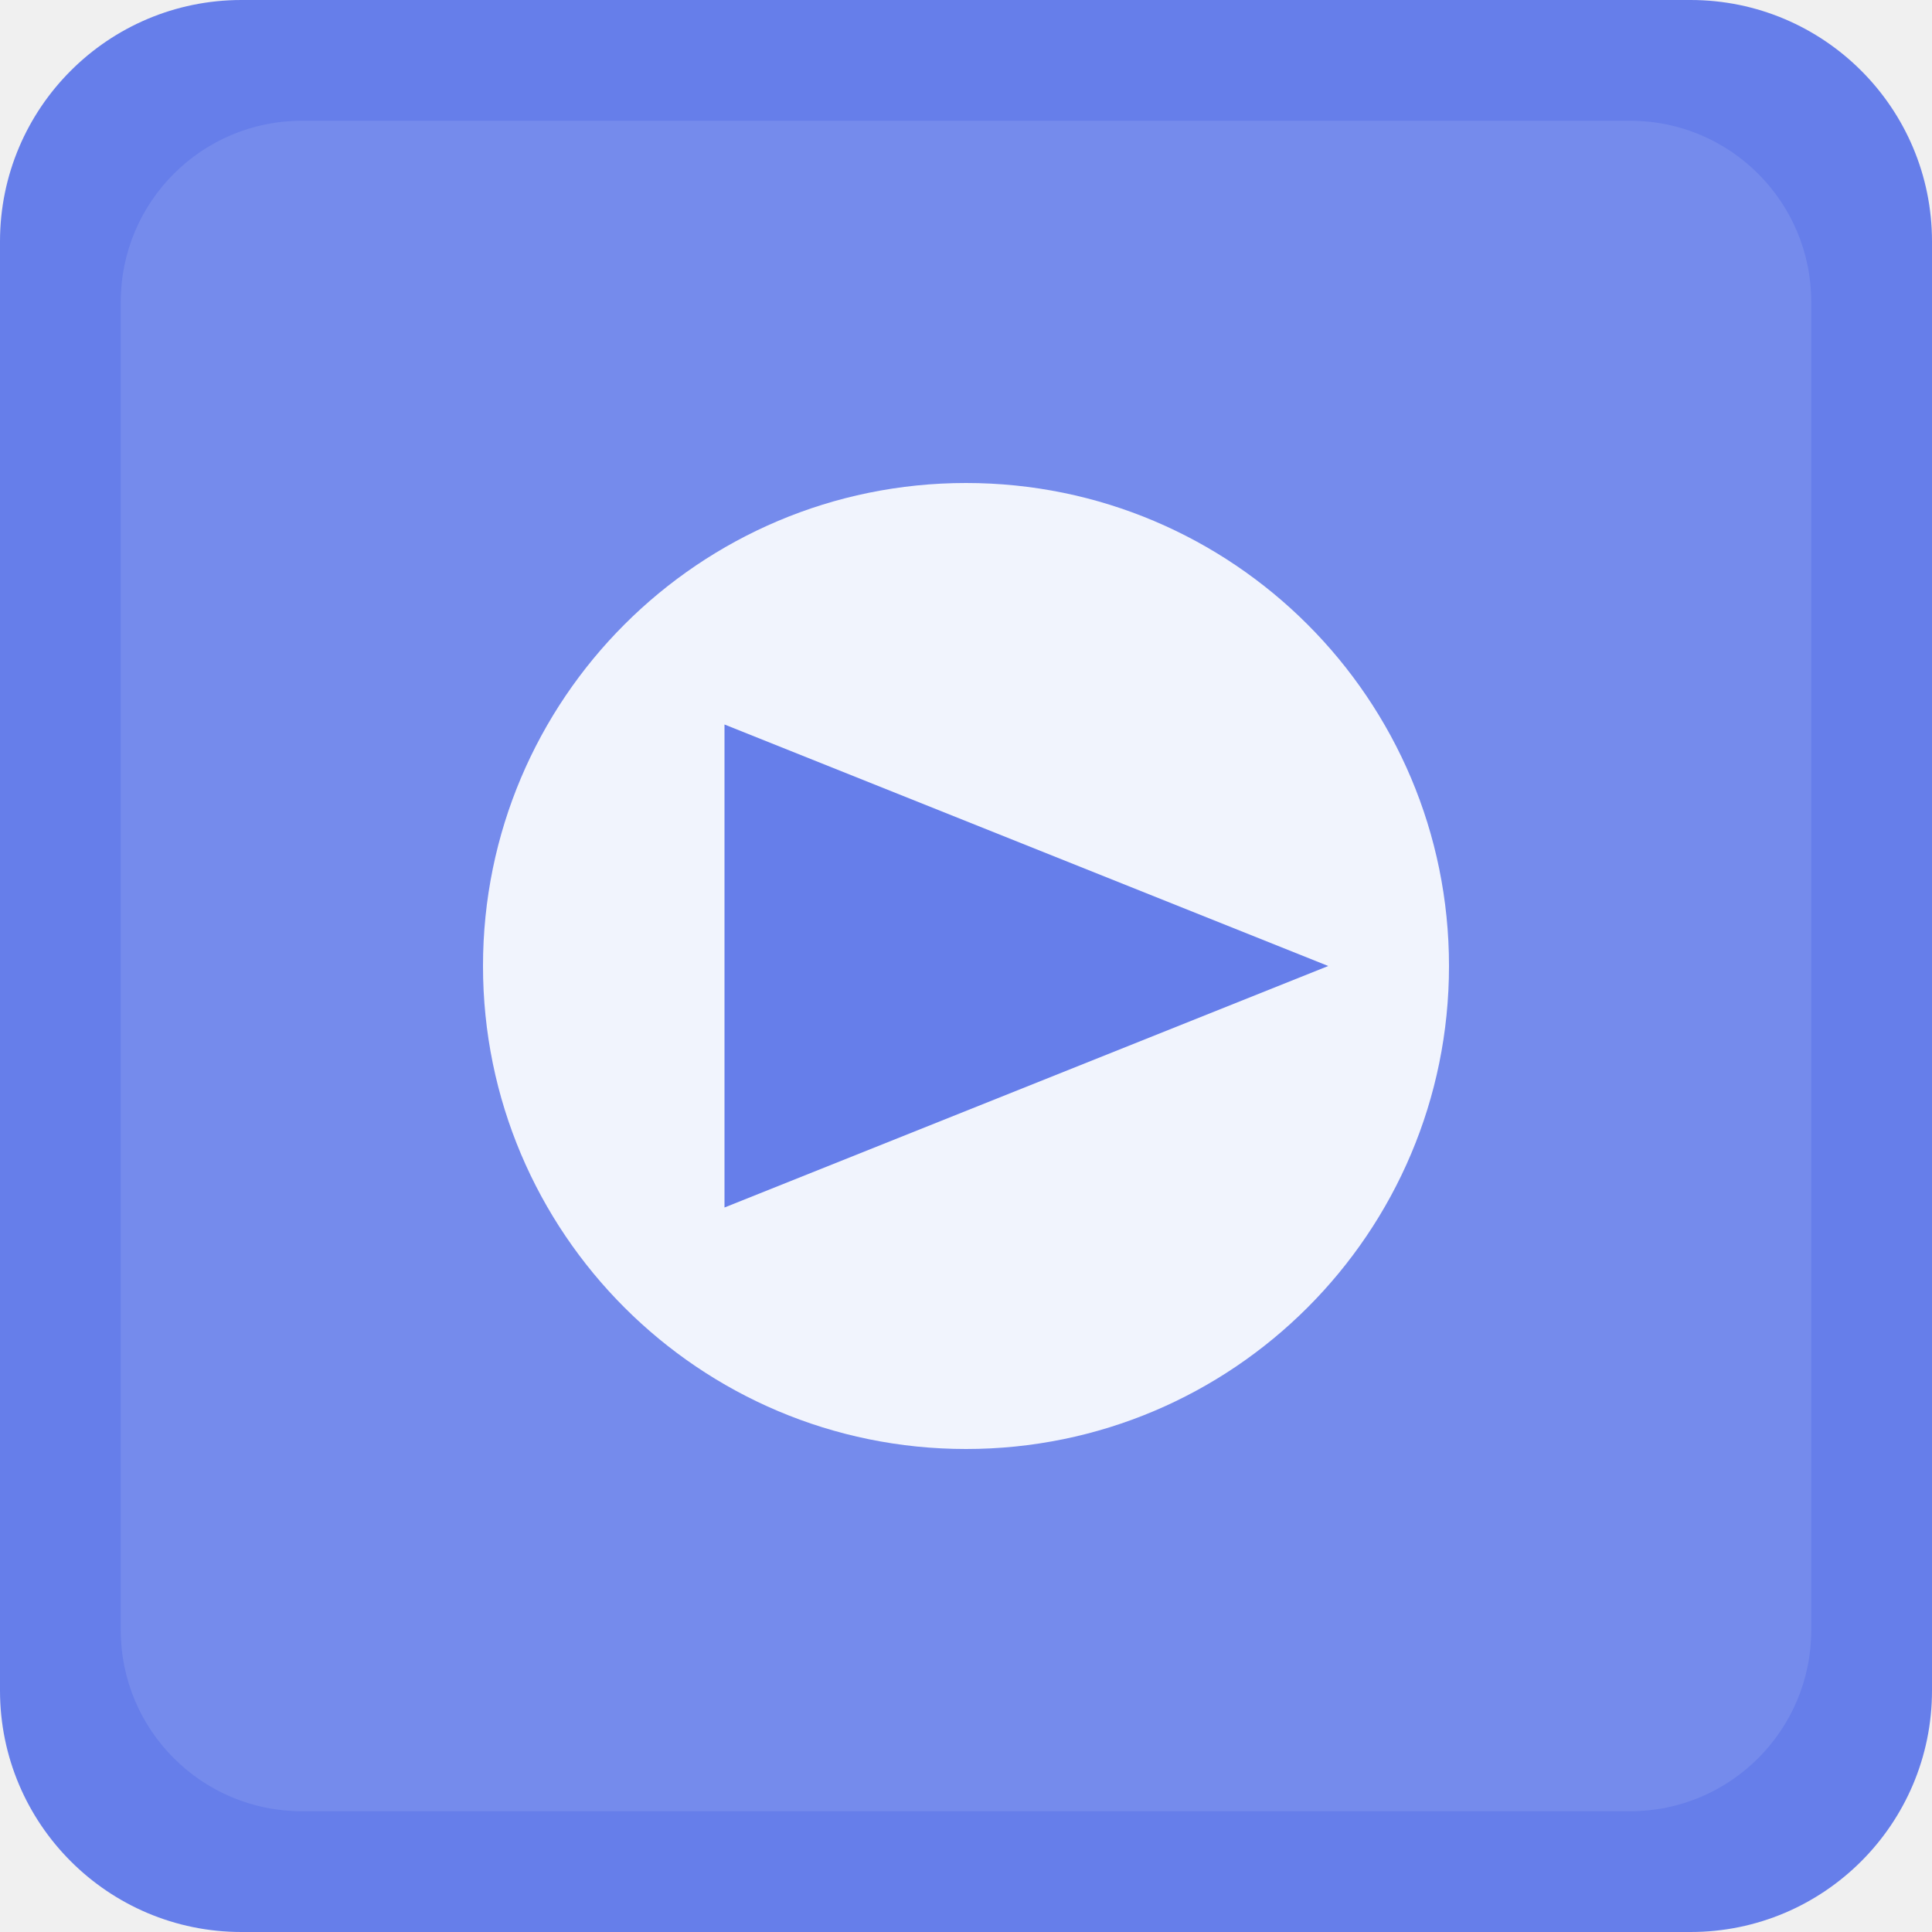
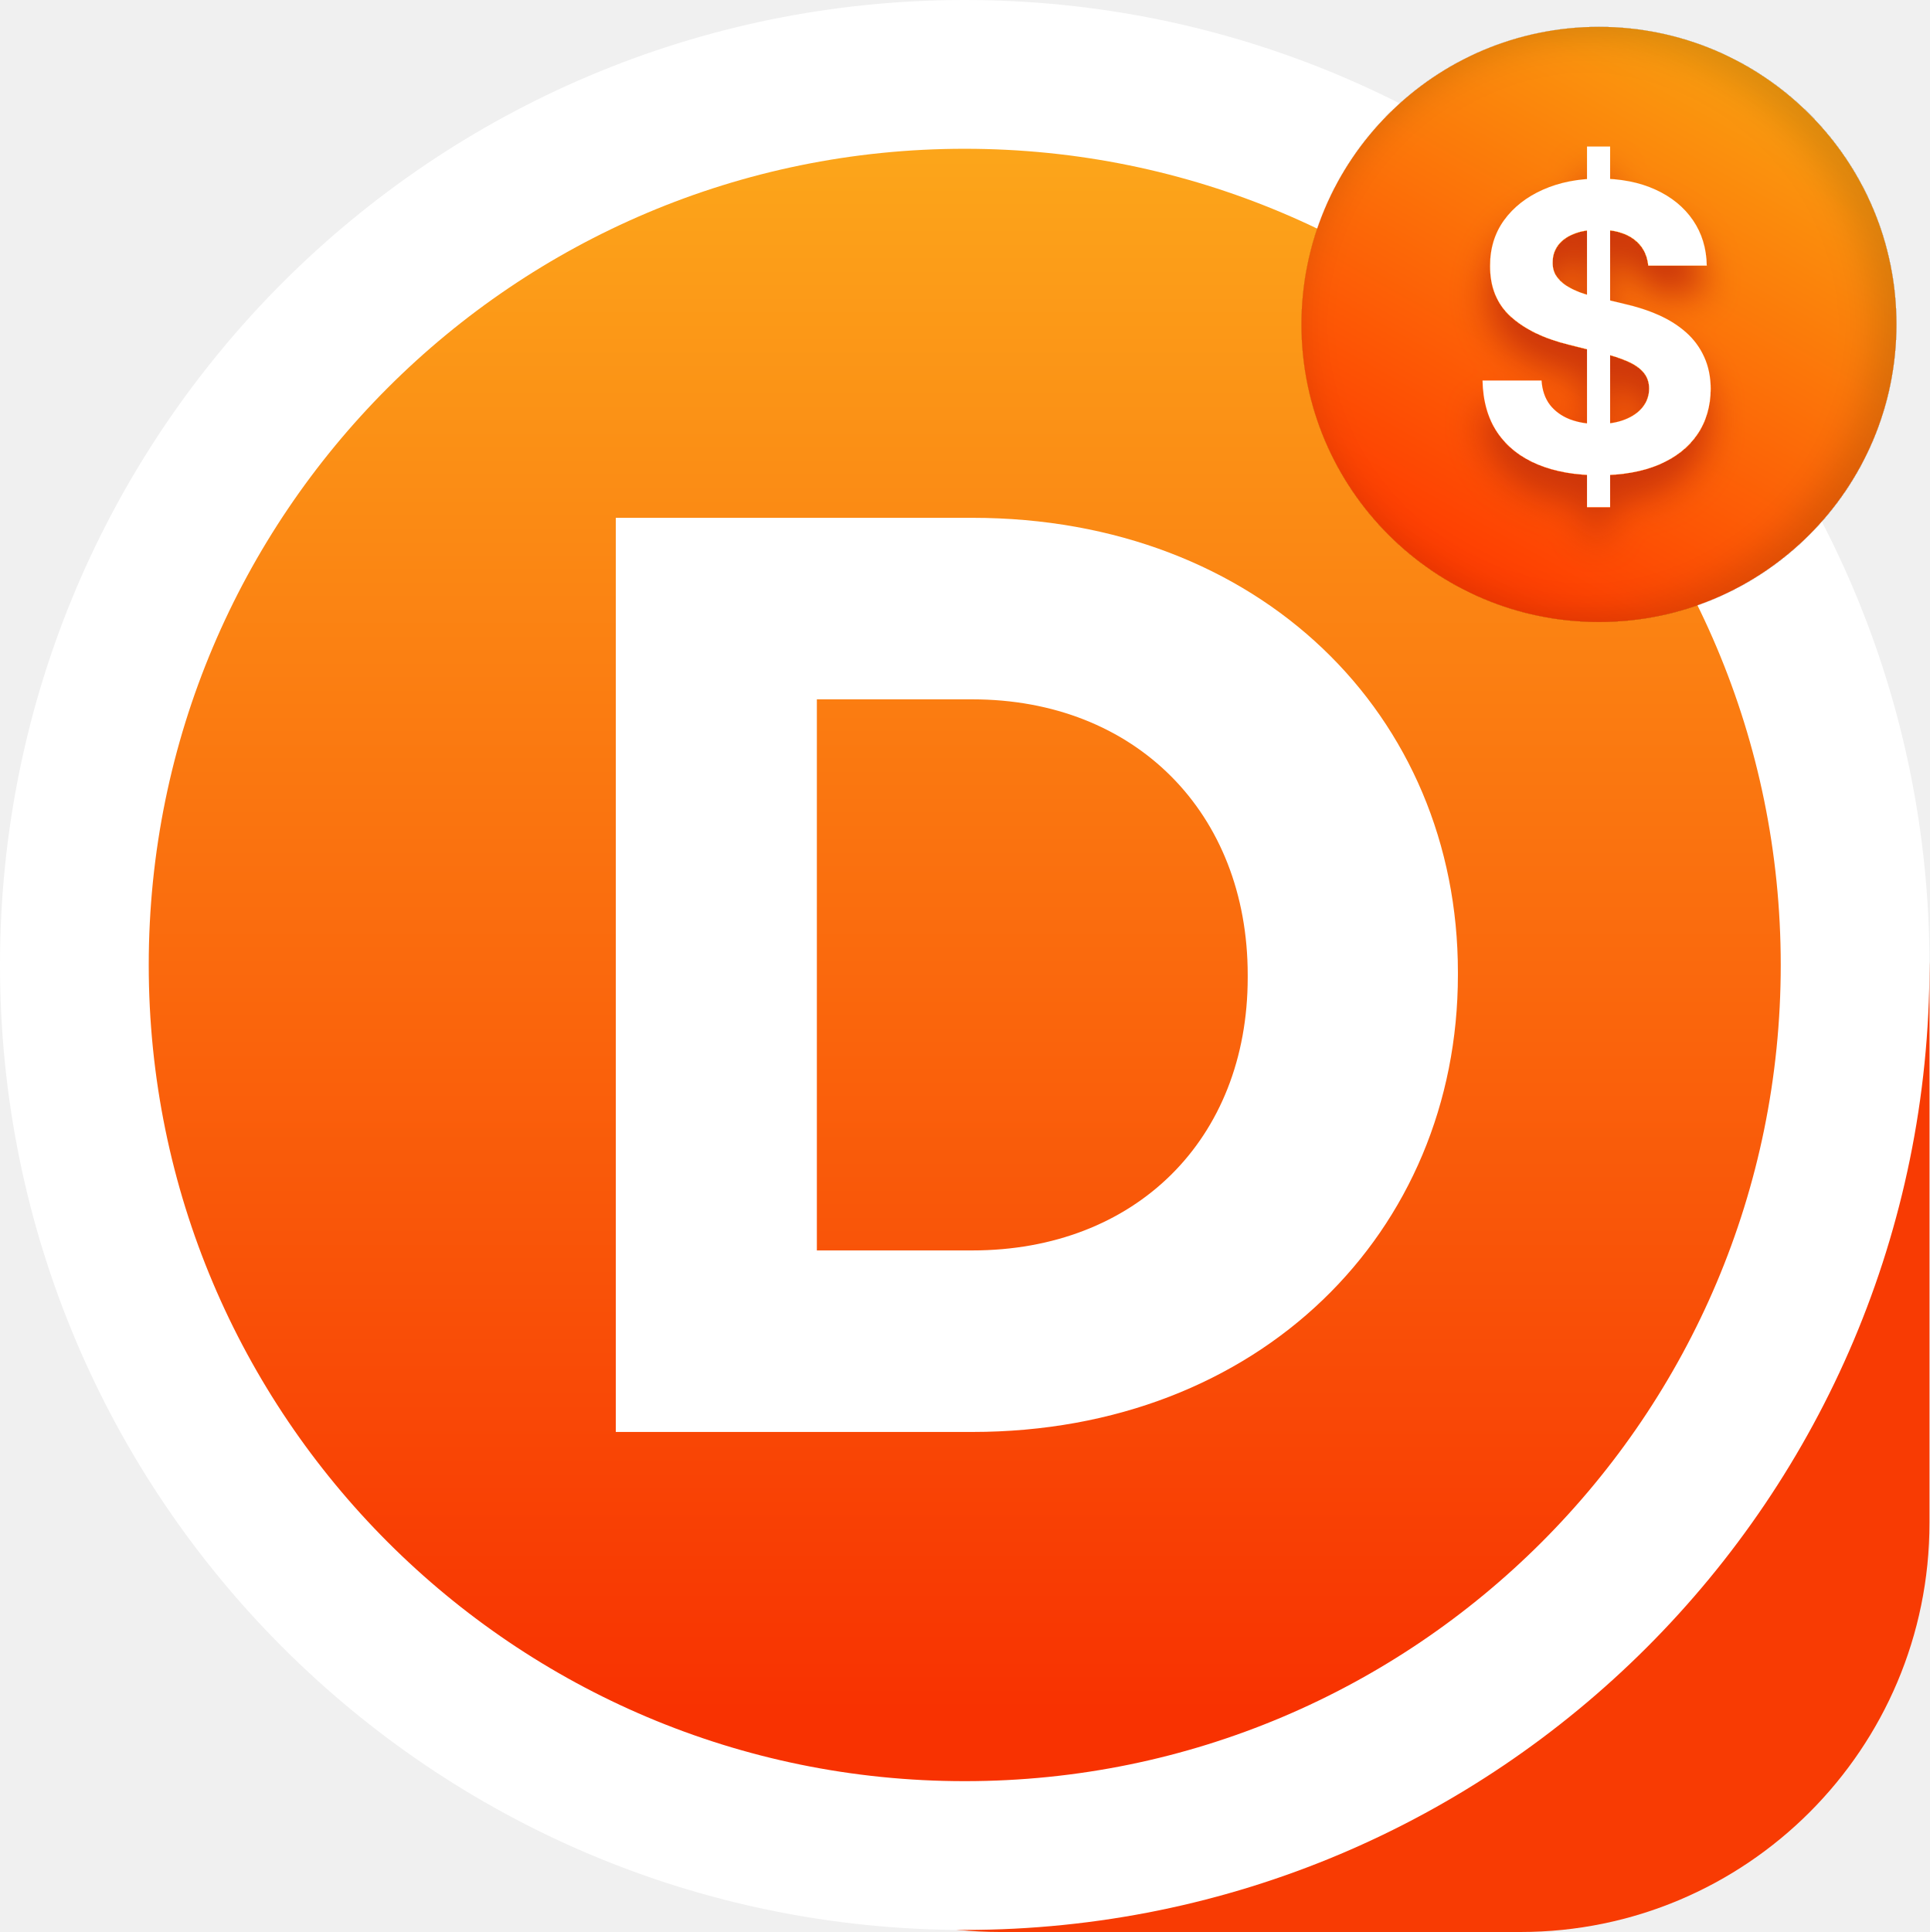
- <svg xmlns="http://www.w3.org/2000/svg" width="512" height="512" viewBox="0 0 512 512" fill="none">
-   <rect width="512" height="512" rx="64" fill="#667eea" />
-   <rect x="32" y="32" width="448" height="448" rx="48" fill="#ffffff" opacity="0.1" />
-   <circle cx="256" cy="256" r="128" fill="#ffffff" opacity="0.9" />
-   <path d="M192 192 L352 256 L192 320 Z" fill="#667eea" />
-   <circle cx="256" cy="256" r="24" fill="#667eea" />
+ <svg xmlns="http://www.w3.org/2000/svg" width="934" height="935" viewBox="0 0 934 935" fill="none">
+   <rect x="286" y="274" width="648" height="661" rx="198" fill="#F83B03" />
+   <circle cx="467" cy="467" r="431" fill="url(#paint0_linear_3417_48)" stroke="white" stroke-width="72" />
+   <g filter="url(#filter0_i_3417_48)">
+     <circle cx="774" cy="157" r="144" fill="url(#paint1_linear_3417_48)" />
+   </g>
+   <g filter="url(#filter1_d_3417_48)">
+     <path d="M768.227 245.455V70.909H779.409V245.455H768.227ZM797.886 128.523C797.341 123.023 795 118.75 790.864 115.705C786.727 112.659 781.114 111.136 774.023 111.136C769.205 111.136 765.136 111.818 761.818 113.182C758.5 114.5 755.955 116.341 754.182 118.705C752.455 121.068 751.591 123.75 751.591 126.75C751.5 129.25 752.023 131.432 753.159 133.295C754.341 135.159 755.955 136.773 758 138.136C760.045 139.455 762.409 140.614 765.091 141.614C767.773 142.568 770.636 143.386 773.682 144.068L786.227 147.068C792.318 148.432 797.909 150.25 803 152.523C808.091 154.795 812.5 157.591 816.227 160.909C819.955 164.227 822.841 168.136 824.886 172.636C826.977 177.136 828.045 182.295 828.091 188.114C828.045 196.659 825.864 204.068 821.545 210.341C817.273 216.568 811.091 221.409 803 224.864C794.955 228.273 785.25 229.977 773.886 229.977C762.614 229.977 752.795 228.25 744.432 224.795C736.114 221.341 729.614 216.227 724.932 209.455C720.295 202.636 717.864 194.205 717.636 184.159H746.205C746.523 188.841 747.864 192.75 750.227 195.886C752.636 198.977 755.841 201.318 759.841 202.909C763.886 204.455 768.455 205.227 773.545 205.227C778.545 205.227 782.886 204.5 786.568 203.045C790.295 201.591 793.182 199.568 795.227 196.977C797.273 194.386 798.295 191.409 798.295 188.045C798.295 184.909 797.364 182.273 795.5 180.136C793.682 178 791 176.182 787.455 174.682C783.955 173.182 779.659 171.818 774.568 170.591L759.364 166.773C747.591 163.909 738.295 159.432 731.477 153.341C724.659 147.25 721.273 139.045 721.318 128.727C721.273 120.273 723.523 112.886 728.068 106.568C732.659 100.25 738.955 95.318 746.955 91.773C754.955 88.227 764.045 86.454 774.227 86.454C784.591 86.454 793.636 88.227 801.364 91.773C809.136 95.318 815.182 100.25 819.5 106.568C823.818 112.886 826.045 120.205 826.182 128.523H797.886Z" fill="white" />
+   </g>
+   <path d="M298.088 693V250.6H470.624C609.664 250.6 705.728 346.032 705.728 470.536V471.8C705.728 596.304 609.664 693 470.624 693H298.088ZM470.624 338.448H395.416V605.152H470.624C549.624 605.152 603.976 551.432 603.976 473.064V471.8C603.976 393.432 549.624 338.448 470.624 338.448Z" fill="white" />
+   <defs>
+     <filter id="filter0_i_3417_48" x="624" y="13" width="294" height="288" filterUnits="userSpaceOnUse" color-interpolation-filters="sRGB">
+       <feFlood flood-opacity="0" result="BackgroundImageFix" />
+       <feBlend mode="normal" in="SourceGraphic" in2="BackgroundImageFix" result="shape" />
+       <feColorMatrix in="SourceAlpha" type="matrix" values="0 0 0 0 0 0 0 0 0 0 0 0 0 0 0 0 0 0 127 0" result="hardAlpha" />
+       <feMorphology radius="5" operator="erode" in="SourceAlpha" result="effect1_innerShadow_3417_48" />
+       <feOffset dx="-6" />
+       <feGaussianBlur stdDeviation="9.05" />
+       <feComposite in2="hardAlpha" operator="arithmetic" k2="-1" k3="1" />
+       <feColorMatrix type="matrix" values="0 0 0 0 0 0 0 0 0 0 0 0 0 0 0 0 0 0 0.13 0" />
+       <feBlend mode="normal" in2="shape" result="effect1_innerShadow_3417_48" />
+     </filter>
+     <filter id="filter1_d_3417_48" x="699.437" y="67.709" width="144.853" height="208.945" filterUnits="userSpaceOnUse" color-interpolation-filters="sRGB">
+       <feFlood flood-opacity="0" result="BackgroundImageFix" />
+       <feColorMatrix in="SourceAlpha" type="matrix" values="0 0 0 0 0 0 0 0 0 0 0 0 0 0 0 0 0 0 127 0" result="hardAlpha" />
+       <feOffset dx="-1" dy="14" />
+       <feGaussianBlur stdDeviation="8.6" />
+       <feComposite in2="hardAlpha" operator="out" />
+       <feColorMatrix type="matrix" values="0 0 0 0 0.8 0 0 0 0 0.208 0 0 0 0 0.039 0 0 0 1 0" />
+       <feBlend mode="normal" in2="BackgroundImageFix" result="effect1_dropShadow_3417_48" />
+       <feBlend mode="normal" in="SourceGraphic" in2="effect1_dropShadow_3417_48" result="shape" />
+     </filter>
+     <linearGradient id="paint0_linear_3417_48" x1="467" y1="76" x2="467" y2="828" gradientUnits="userSpaceOnUse">
+       <stop stop-color="#FCA51A" />
+       <stop offset="1" stop-color="#F83201" />
+     </linearGradient>
+     <linearGradient id="paint1_linear_3417_48" x1="844.5" y1="31.5" x2="704.5" y2="281" gradientUnits="userSpaceOnUse">
+       <stop stop-color="#FA9E0F" />
+       <stop offset="1" stop-color="#FE3B01" />
+     </linearGradient>
+   </defs>
</svg>
